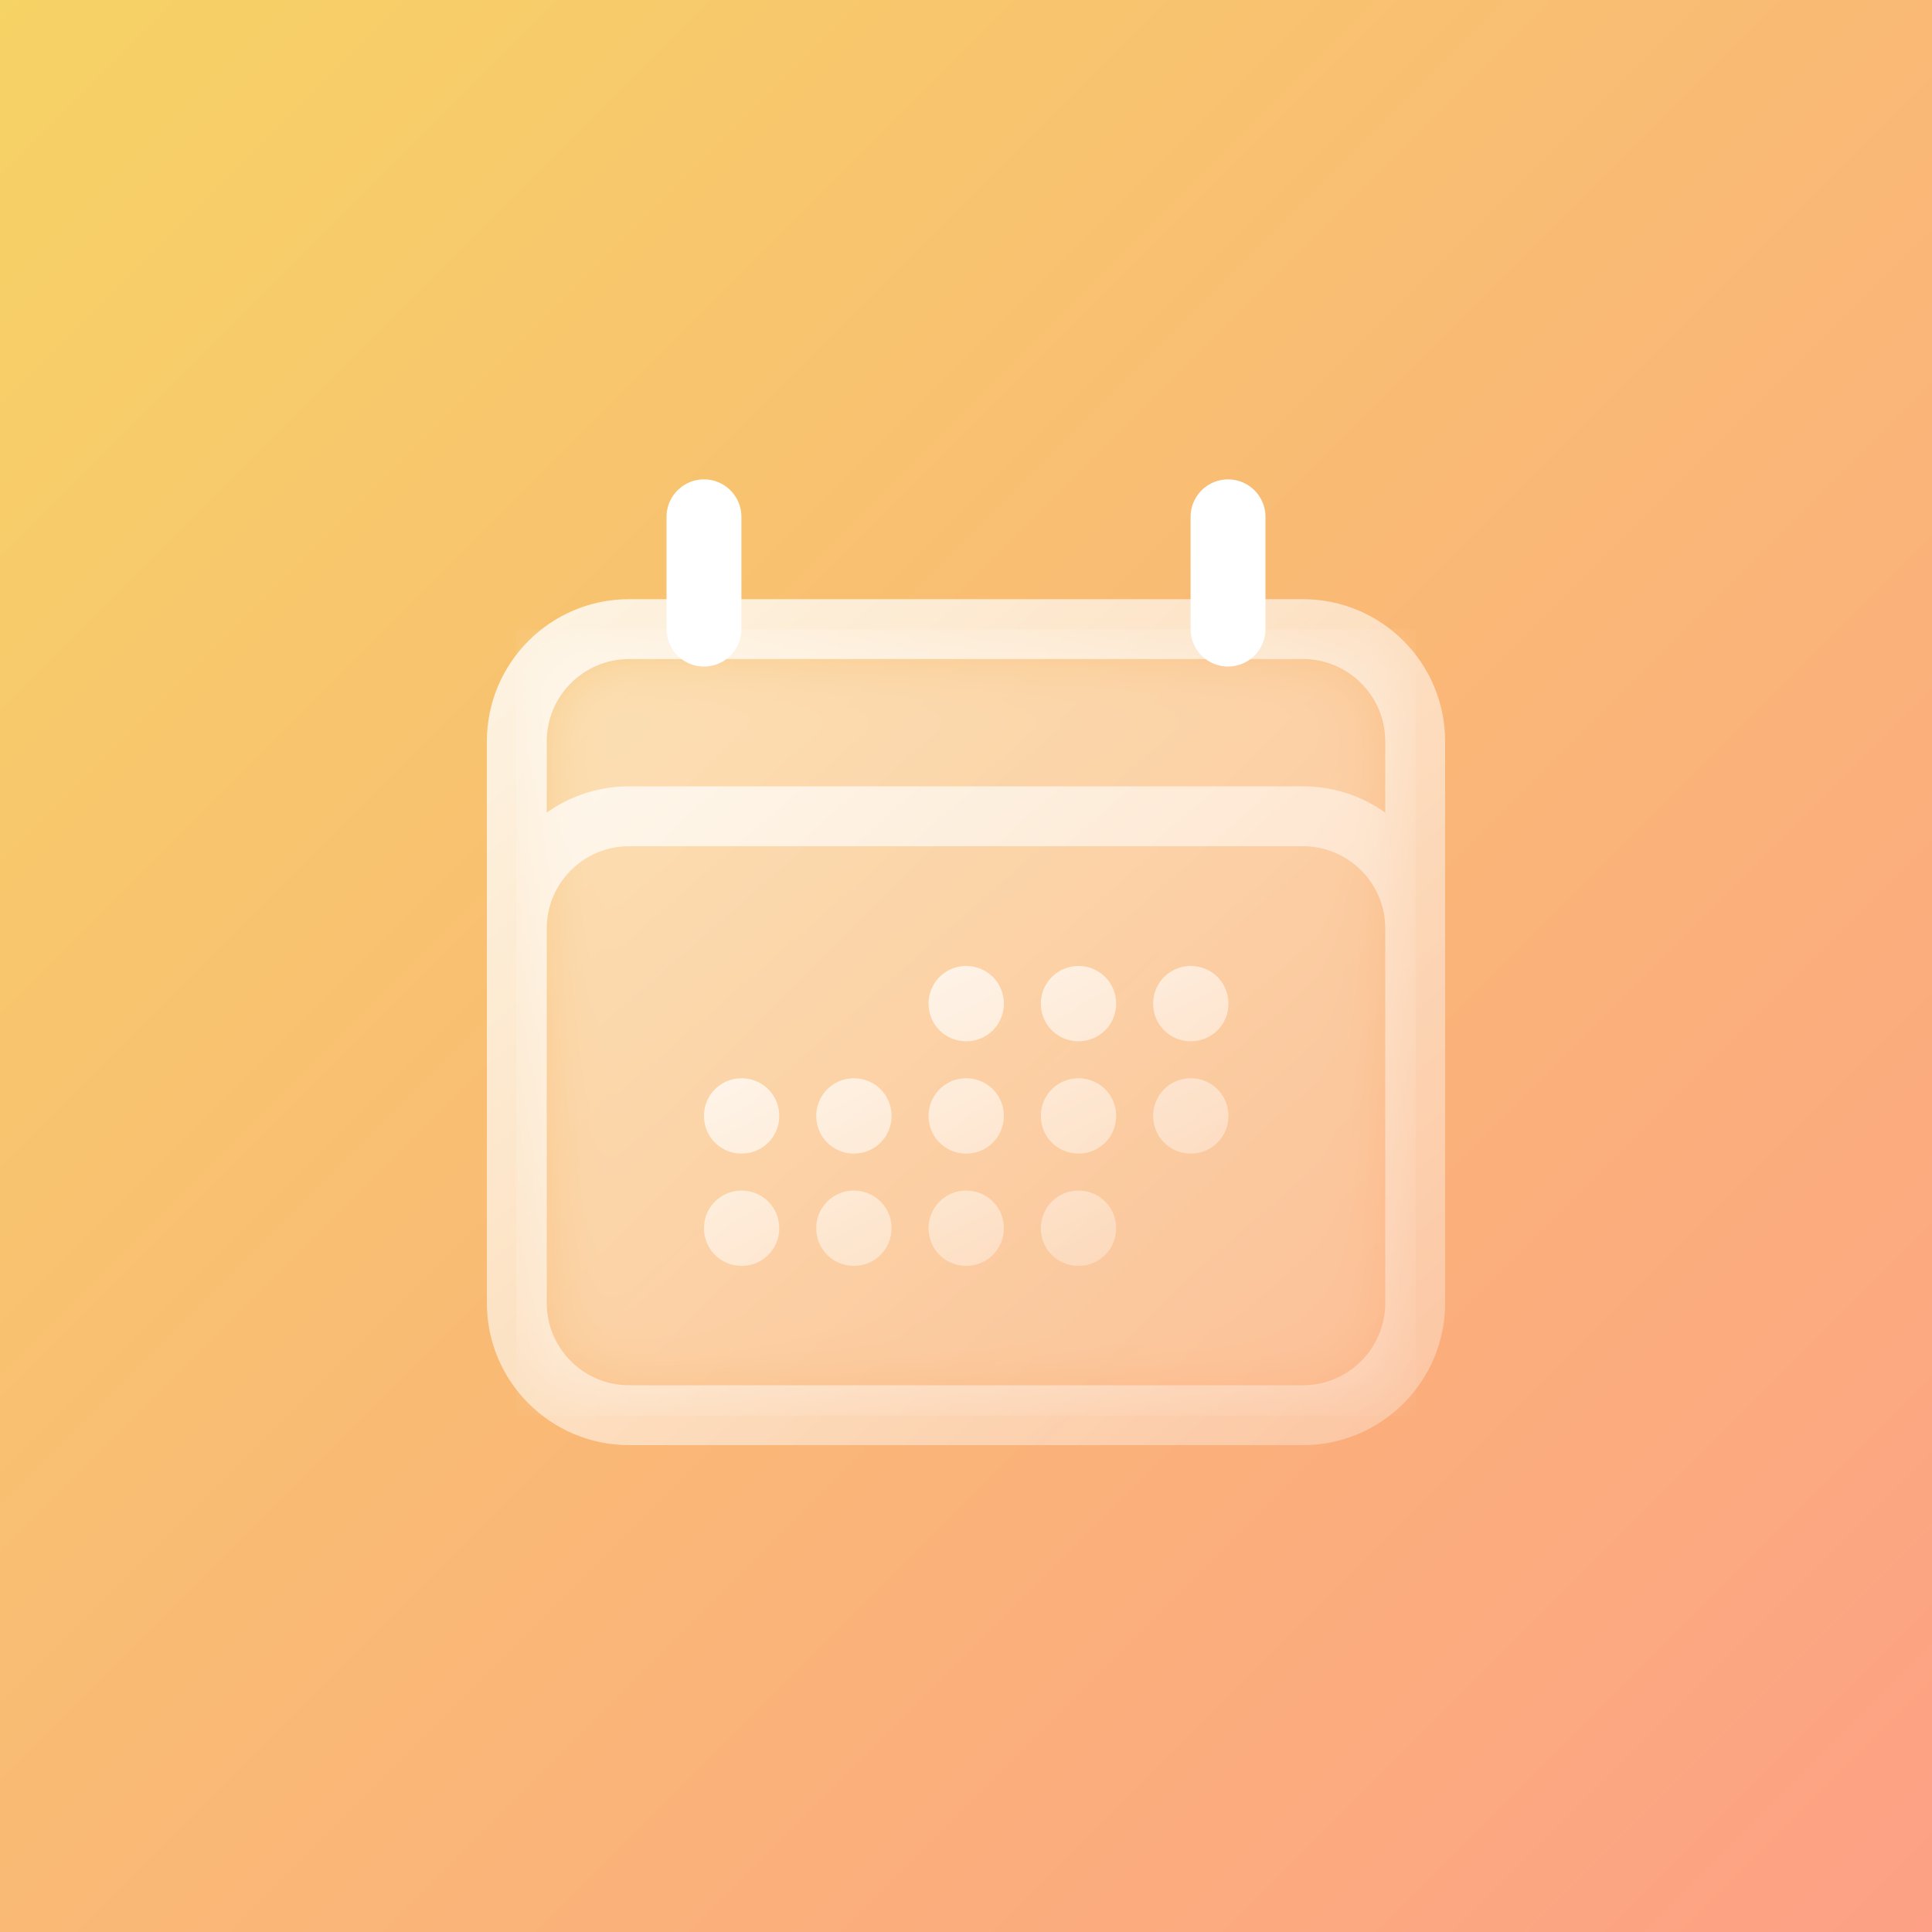
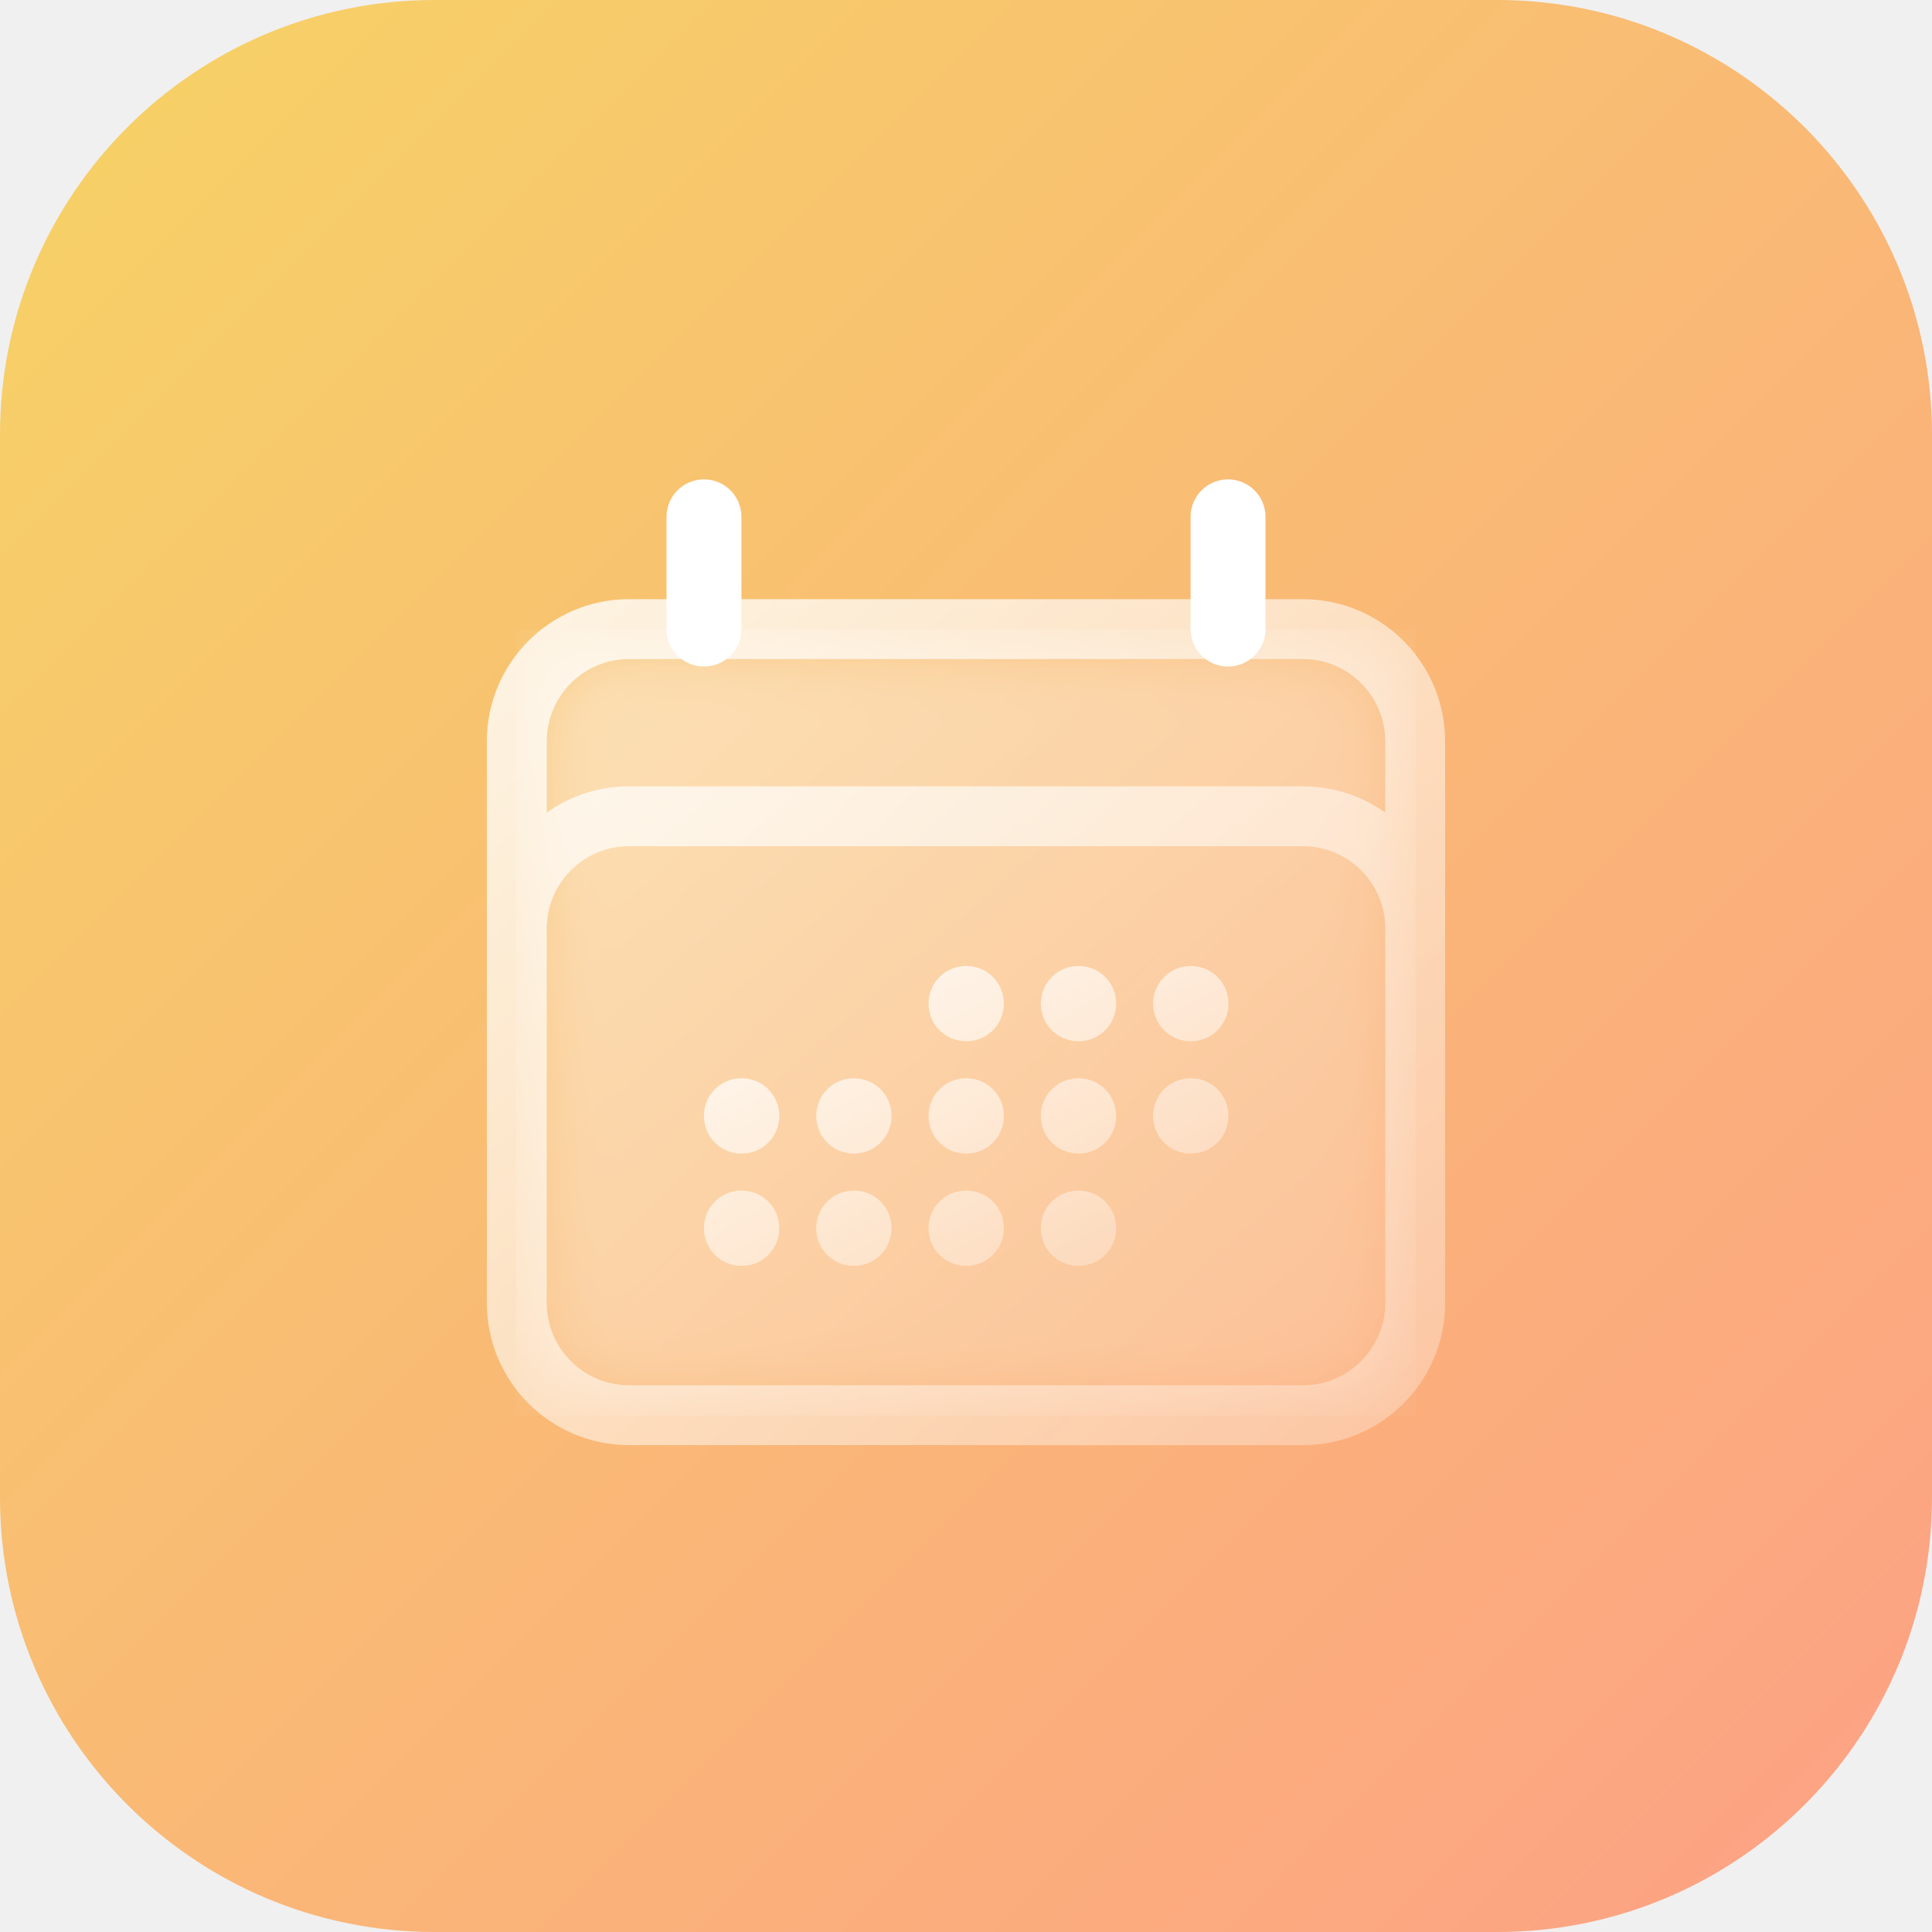
<svg xmlns="http://www.w3.org/2000/svg" viewBox="0 0 240 240" width="240" height="240">
  <defs>
    <linearGradient id="bgGrad" x1="0%" y1="0%" x2="100%" y2="100%">
      <stop offset="0%" stop-color="#f6d365" />
      <stop offset="100%" stop-color="#fda085" />
    </linearGradient>
    <linearGradient id="glassBody" x1="0%" y1="0%" x2="100%" y2="100%">
      <stop offset="0%" stop-color="white" stop-opacity="0.5" />
      <stop offset="100%" stop-color="white" stop-opacity="0.2" />
    </linearGradient>
    <linearGradient id="edgeStroke" x1="0%" y1="0%" x2="100%" y2="100%">
      <stop offset="0%" stop-color="white" stop-opacity="0.8" />
      <stop offset="100%" stop-color="white" stop-opacity="0.3" />
    </linearGradient>
    <filter id="internalBlur" x="0" y="0" width="100%" height="100%" filterUnits="objectBoundingBox">
      <feGaussianBlur in="SourceGraphic" stdDeviation="0.8" />
    </filter>
  </defs>
-   <rect width="240" height="240" fill="url(#bgGrad)" />
+   <rect width="240" height="240" rx="54" fill="url(#bgGrad)" />
  <g transform="translate(120,120) scale(6.2) translate(-12,-12)">
    <path d="M3 18.75V7.5a2.25 2.25 0 0 1 2.25-2.25h13.5A2.25 2.25 0 0 1 21 7.5v11.25m-18 0A2.25 2.25 0 0 0 5.25 21h13.5A2.25 2.25 0 0 0 21 18.75m-18 0v-7.5A2.25 2.25 0 0 1 5.25 9h13.5A2.25 2.25 0 0 1 21 11.25v7.5" fill="url(#glassBody)" filter="url(#internalBlur)" />
    <g fill="none" stroke="url(#edgeStroke)" stroke-width="1.2" stroke-linecap="round" stroke-linejoin="round">
      <path d="M6.75 3v2.25M17.25 3v2.25" stroke="white" stroke-width="1.5" />
      <path d="M3 18.75V7.5a2.25 2.25 0 0 1 2.25-2.25h13.5A2.25 2.25 0 0 1 21 7.5v11.25m-18 0A2.25 2.25 0 0 0 5.25 21h13.5A2.25 2.25 0 0 0 21 18.75m-18 0v-7.5A2.25 2.25 0 0 1 5.25 9h13.5A2.25 2.25 0 0 1 21 11.25v7.5" />
      <path d="M12 12.75h.008v.008H12v-.008ZM12 15h.008v.008H12V15Zm0 2.25h.008v.008H12v-.008ZM9.75 15h.008v.008H9.75V15Zm0 2.25h.008v.008H9.75v-.008ZM7.5 15h.008v.008H7.5V15Zm0 2.25h.008v.008H7.5v-.008ZM14.25 12.75h.008v.008h-.008v-.008ZM14.25 15h.008v.008h-.008V15ZM14.25 17.25h.008v.008h-.008v-.008ZM16.5 12.75h.008v.008H16.5v-.008ZM16.5 15h.008v.008H16.5V15Z" stroke-width="1.5" />
    </g>
  </g>
</svg>
